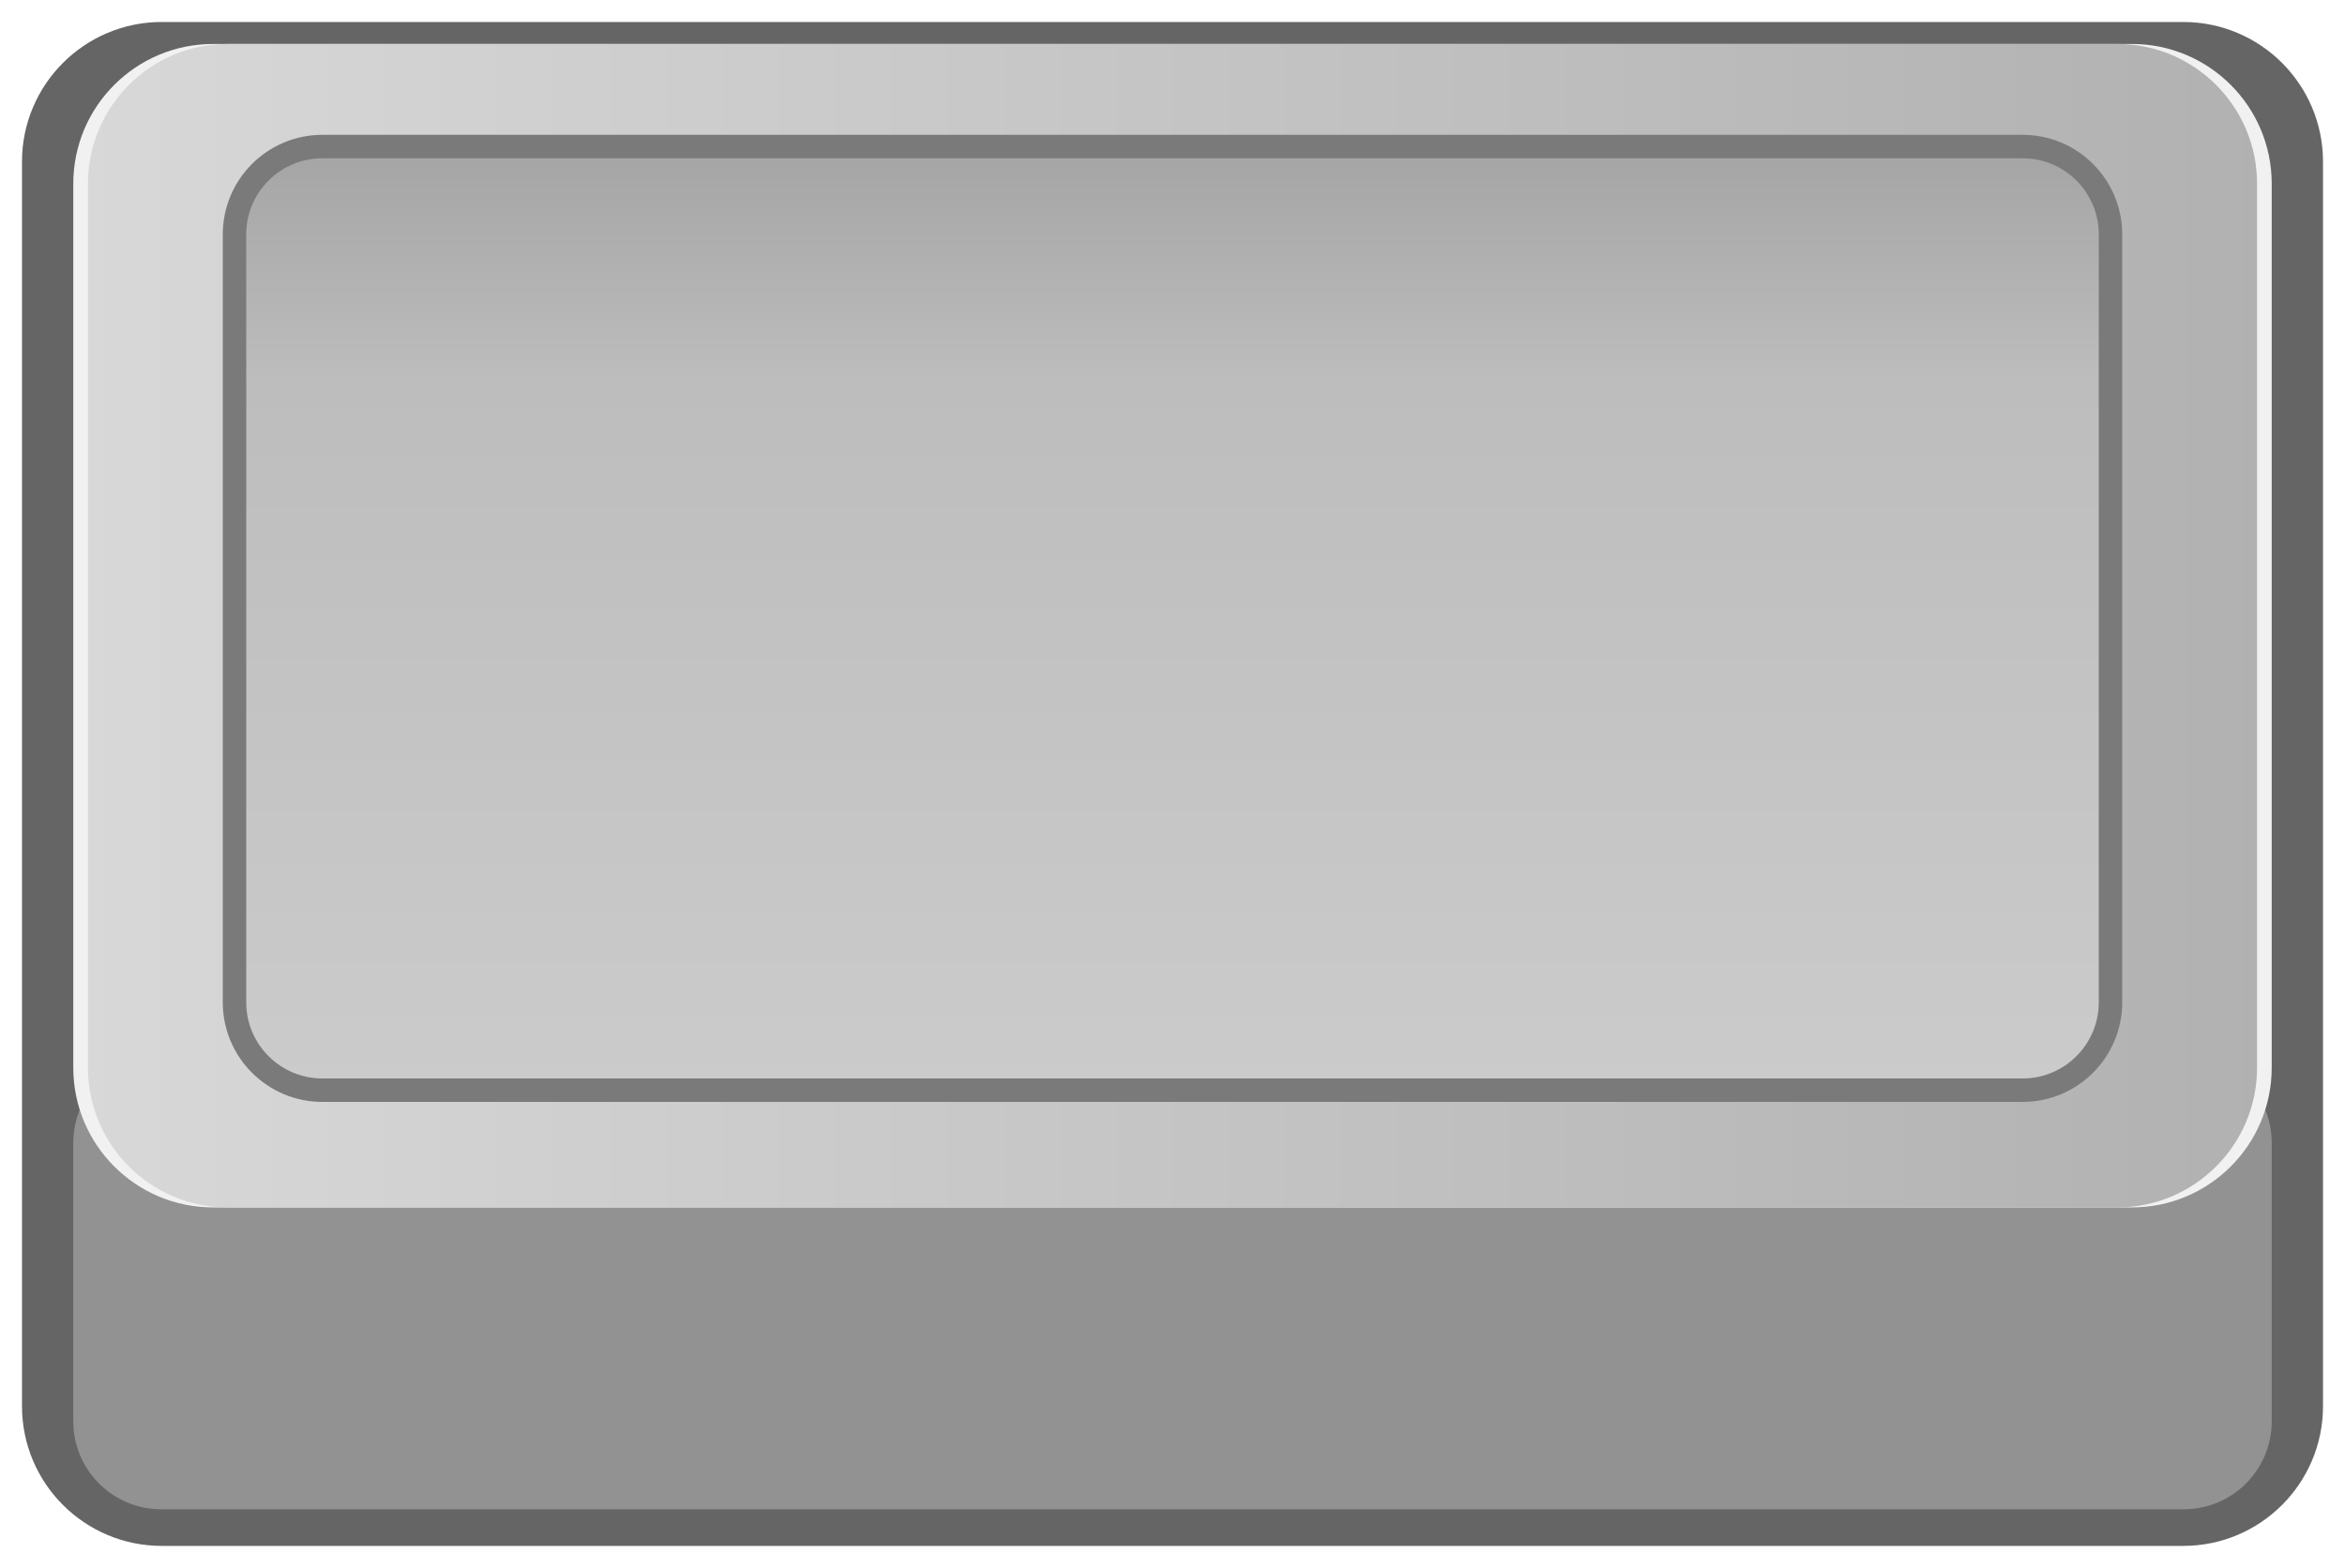
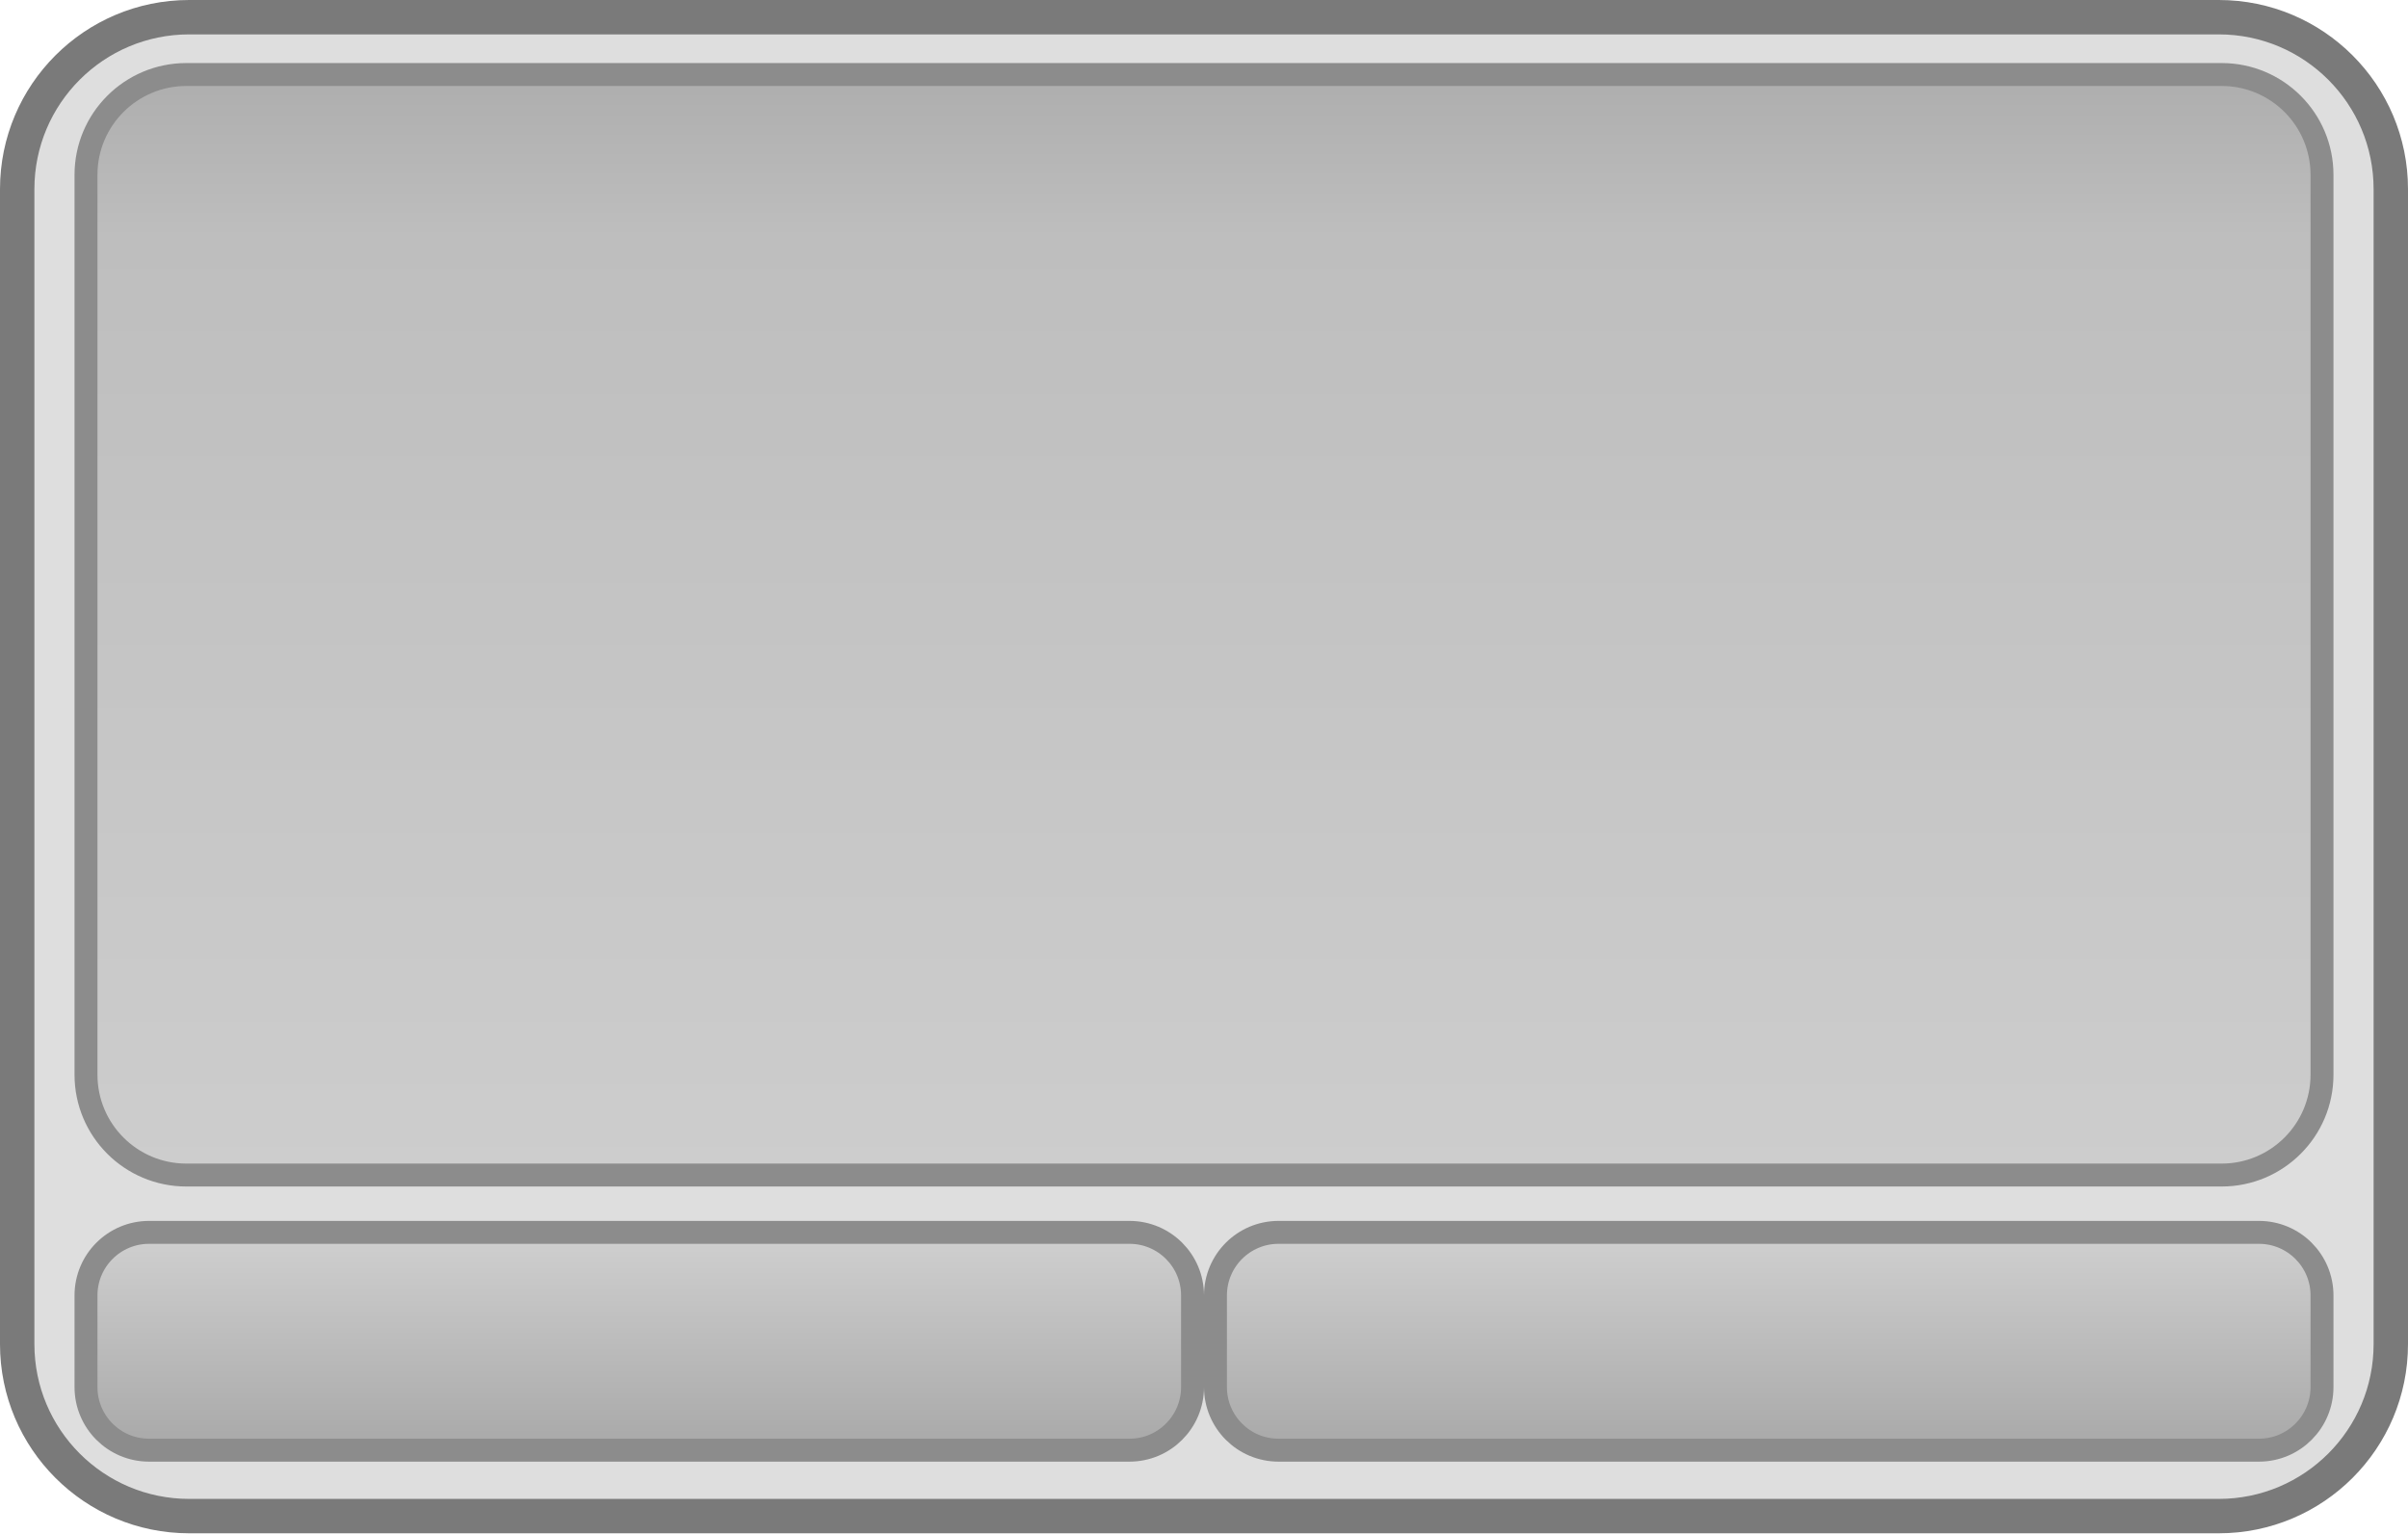
- <svg xmlns="http://www.w3.org/2000/svg" viewBox="0 0 80 53.5">
+ <svg xmlns="http://www.w3.org/2000/svg" viewBox="0 0 84 53.5">
  <defs>
-     <linearGradient id="face" x1="0" x2="1">
-       <stop offset="0" stop-color="#d8d8d8" />
-       <stop offset="1" stop-color="#b1b1b1" />
+     <linearGradient id="pad" x1="0" y1="0" x2="0" y2="1">
+       <stop offset="0" stop-color="#adadad" />
+       <stop offset="0.15" stop-color="#bebebe" />
+       <stop offset="1" stop-color="#cdcdcd" />
    </linearGradient>
-     <linearGradient id="pad" x1="0" y1="0" x2="0" y2="1">
-       <stop offset="0" stop-color="#a4a4a4" />
-       <stop offset="0.25" stop-color="#bdbdbd" />
-       <stop offset="1" stop-color="#cbcbcb" />
+     <linearGradient id="button" x1="0" y1="0" x2="0" y2="1">
+       <stop offset="0" stop-color="#d0d0d0" />
+       <stop offset="1" stop-color="#a8a8a8" />
    </linearGradient>
  </defs>
-   <rect x=".75" y=".75" width="78.5" height="52" rx="4.77" fill="#656565" />
-   <rect x="2.5" y="36" width="75" height="15.5" rx="3" fill="#929292" />
-   <rect x="2.5" y="1.5" width="75" height="39.7" rx="4.77" fill="#f1f1f1" />
-   <rect x="3" y="1.5" width="74" height="39.7" rx="4.77" fill="url(#face)" />
-   <rect x="8" y="5" width="64" height="32.2" rx="3" fill="url(#pad)" />
-   <rect x="8" y="5" width="64" height="32.2" rx="3" fill="none" stroke="#7a7a7a" stroke-width=".8" />
+   <rect x=".6" y=".6" width="82.8" height="52.3" rx="6" fill="#dedede" stroke="#7a7a7a" stroke-width="1.2" />
+   <rect x="3" y="2.6" width="78" height="38.4" rx="3.5" fill="url(#pad)" stroke="#8c8c8c" stroke-width=".8" />
+   <rect x="3" y="43" width="38.6" height="7.6" rx="2.2" fill="url(#button)" stroke="#8c8c8c" stroke-width=".8" />
+   <rect x="42.4" y="43" width="38.6" height="7.6" rx="2.2" fill="url(#button)" stroke="#8c8c8c" stroke-width=".8" />
</svg>
